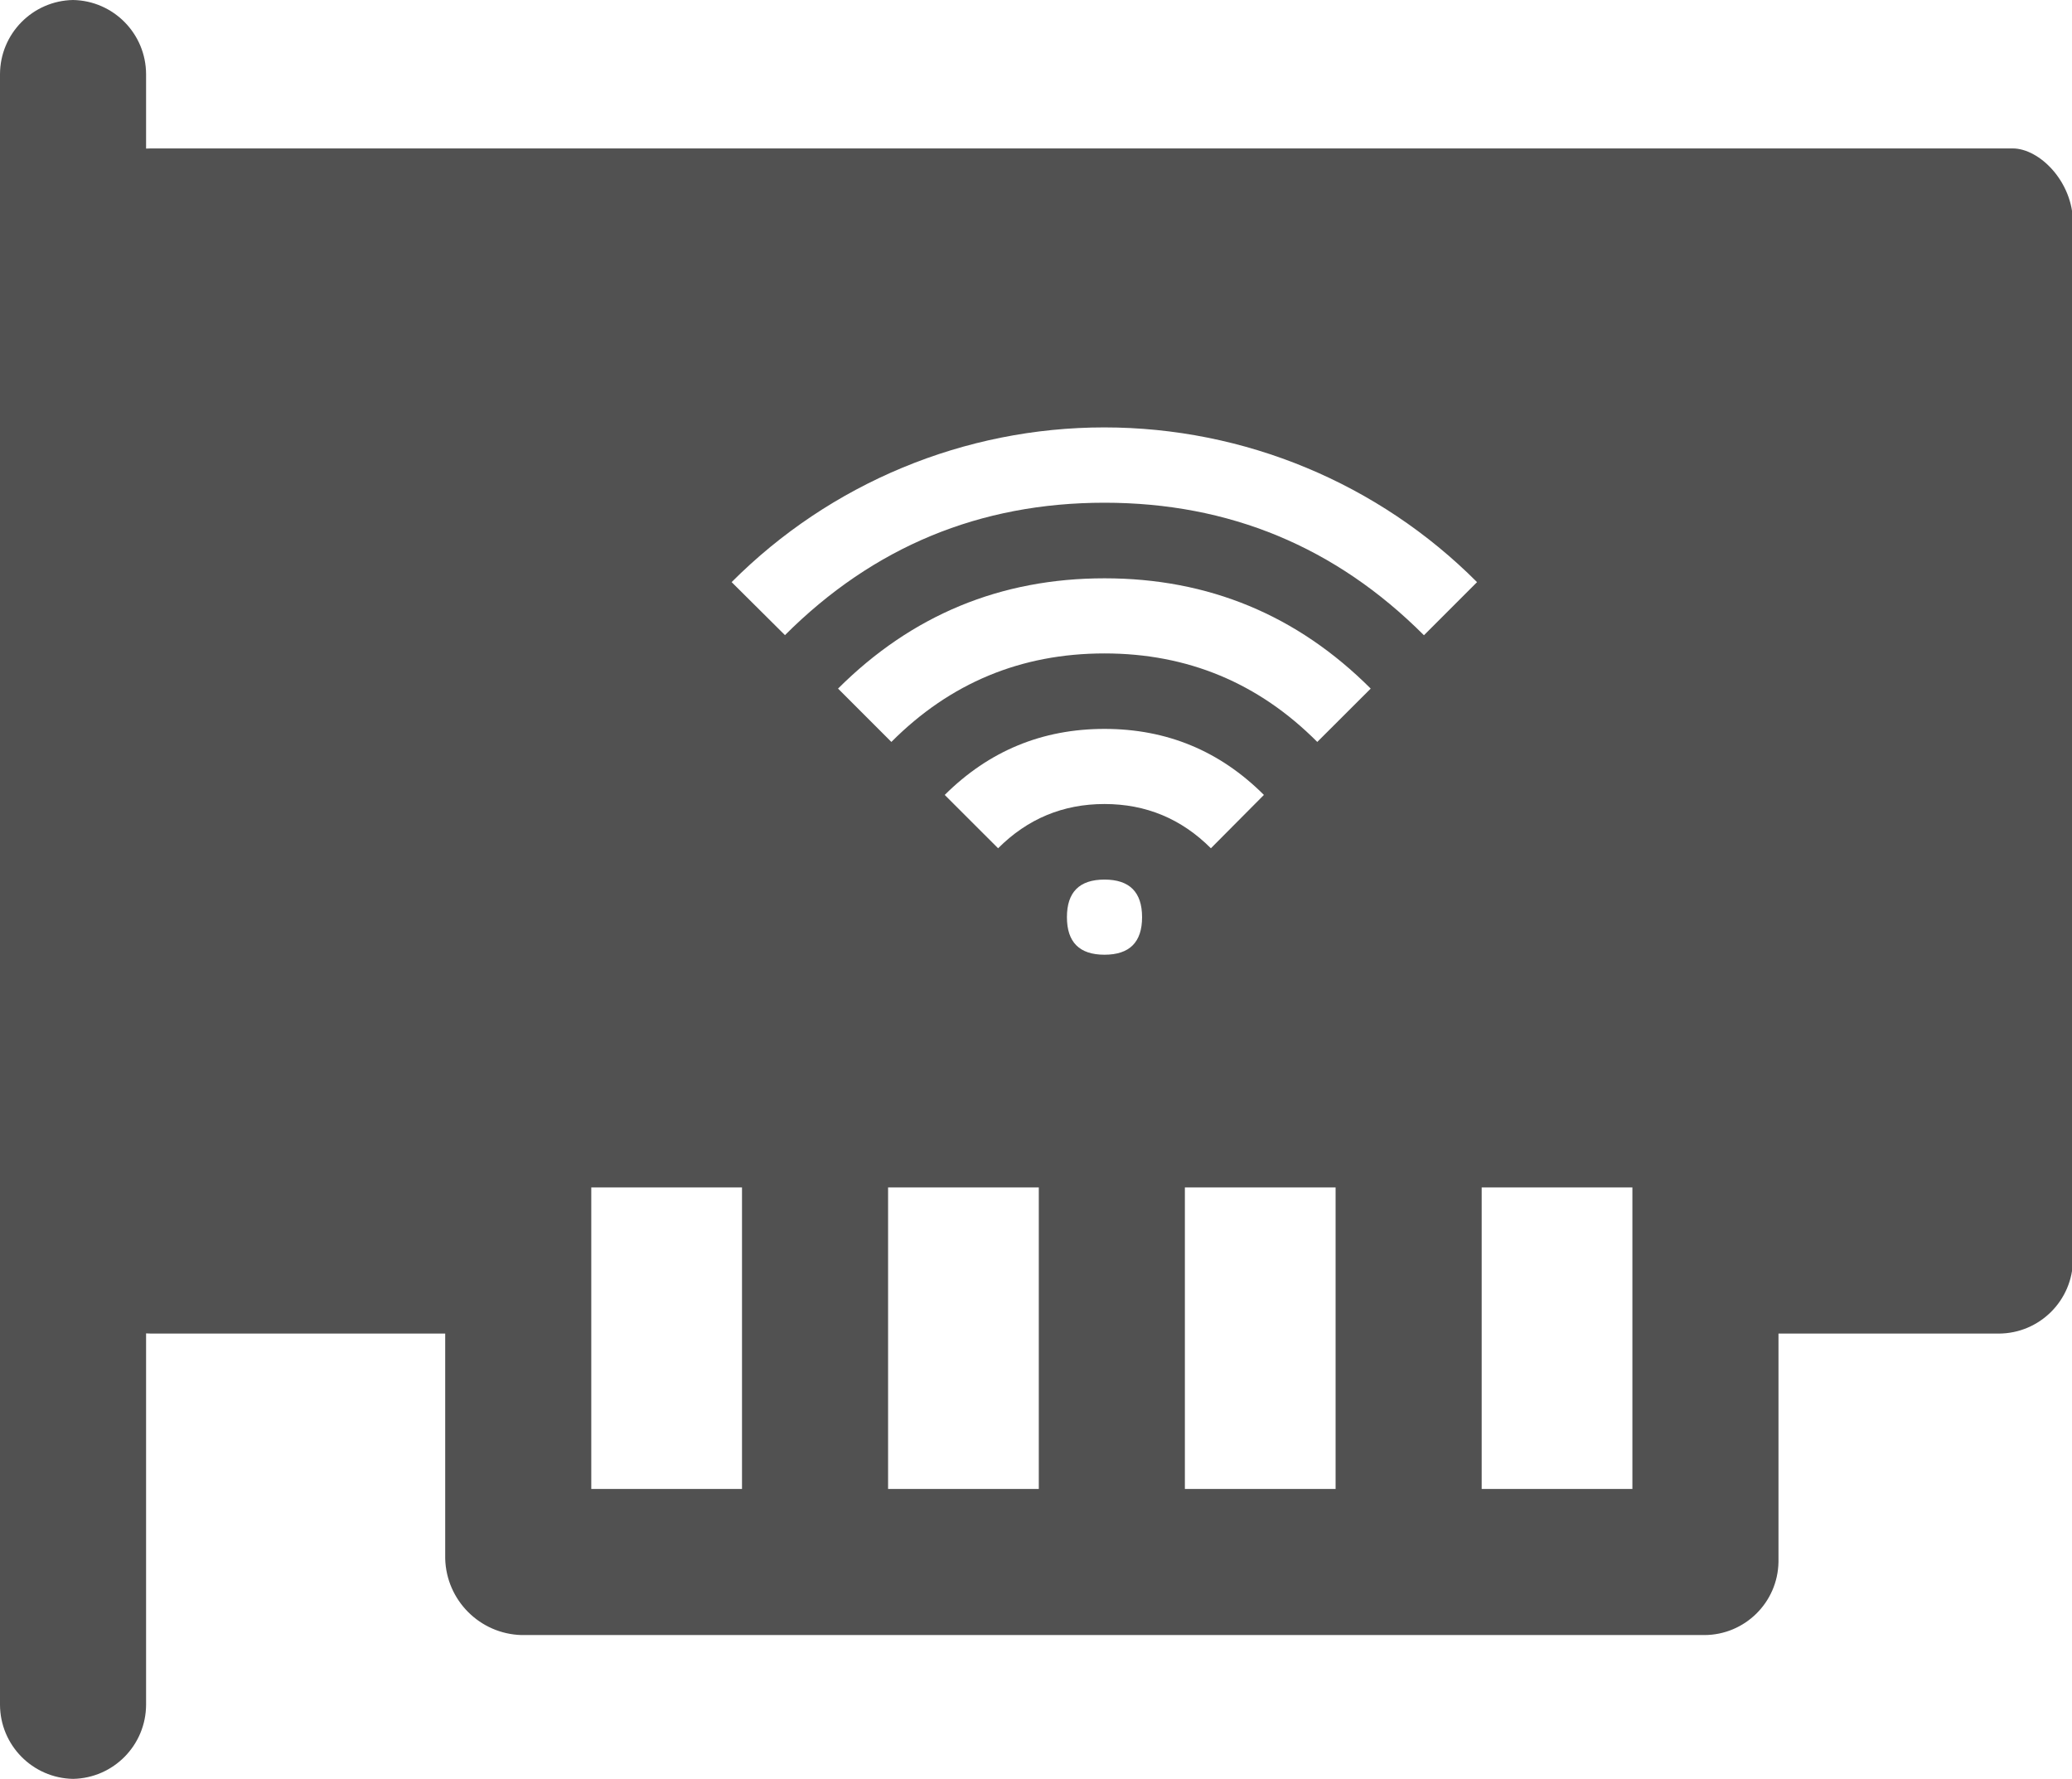
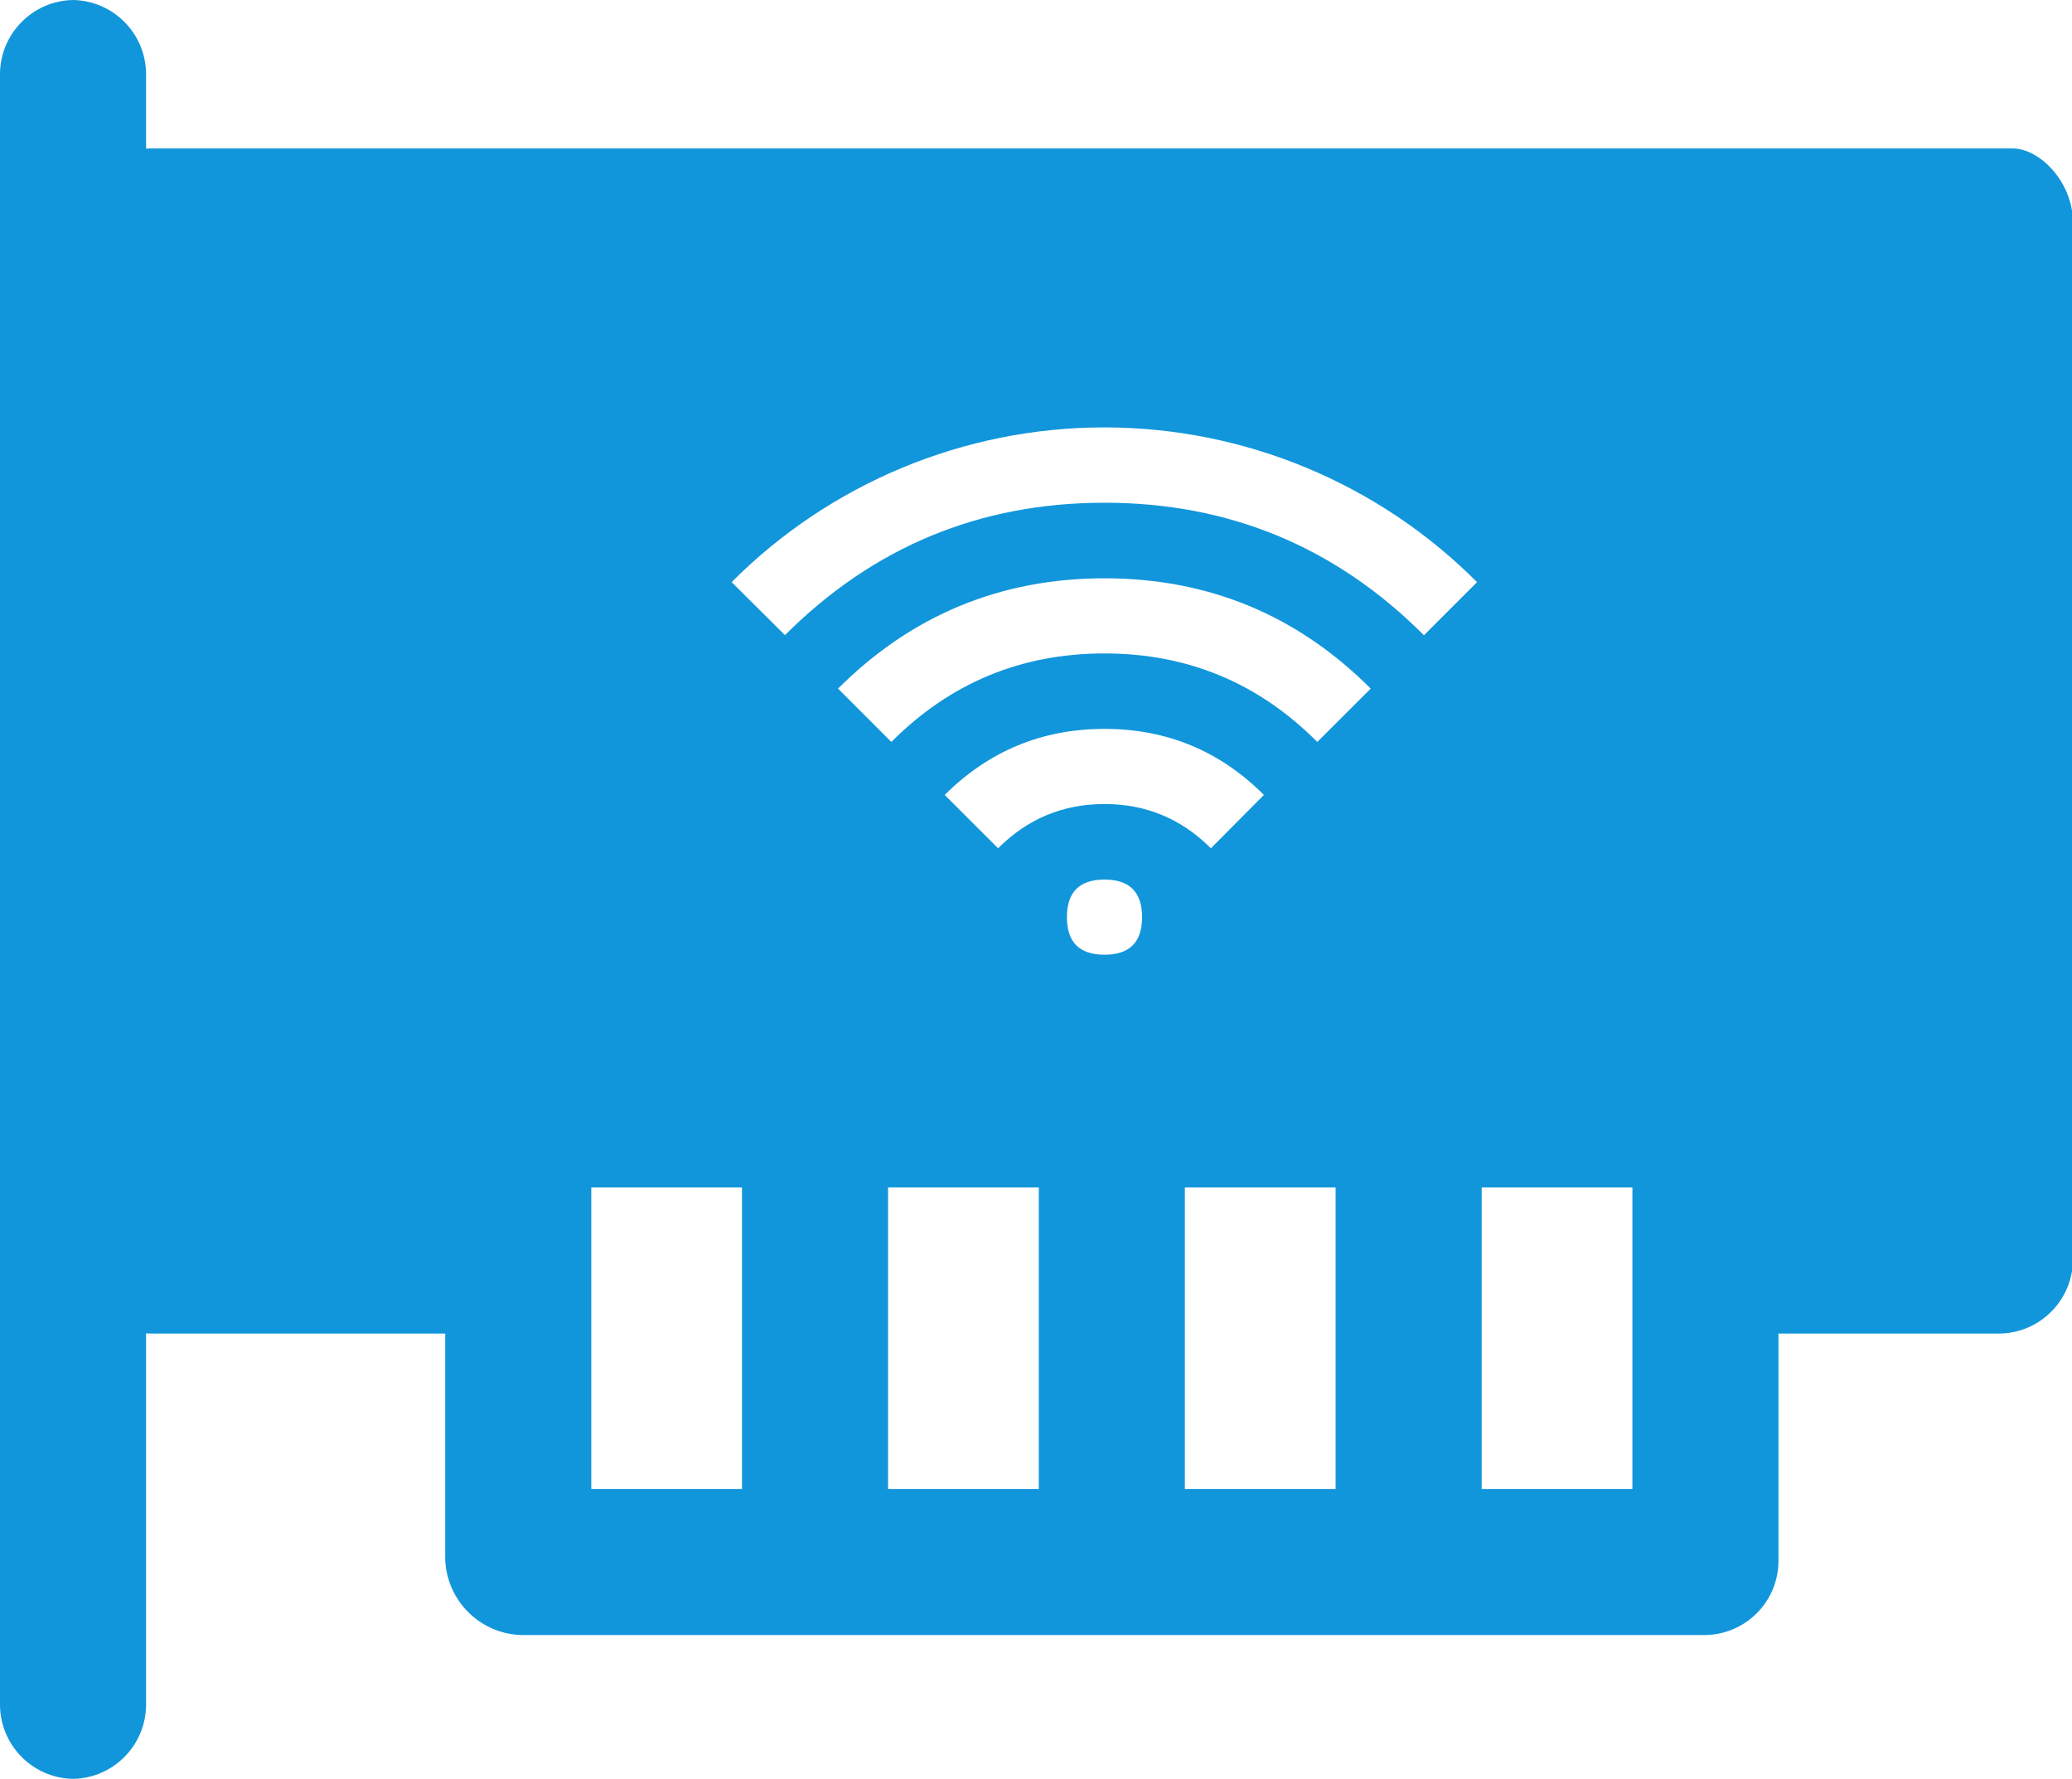
<svg xmlns="http://www.w3.org/2000/svg" t="1782024855701" class="icon" viewBox="0 0 1193 1024" version="1.1" p-id="3873" width="233.008" height="200">
-   <path d="M1158.842 85.445H94.79c-8.905 0-9.8 0-10.68 0.093V42.722A42.842 42.842 0 0 0 42.055 0 42.842 42.842 0 0 0 0 42.722v938.556A42.842 42.842 0 0 0 42.055 1024a42.842 42.842 0 0 0 42.055-42.722V767.559c0.88 0 1.775 0.094 2.67 0.094h169.554v129.502a45.219 45.219 0 0 0 43.977 44.057h681.047A42.802 42.802 0 0 0 1024 899.157V767.666h126.832a42.842 42.842 0 0 0 42.722-42.722V128.167c0-23.51-19.225-42.722-34.712-42.722z m-731.62 771.671h-86.779v-173.56h86.78z m170.89 0h-86.78v-173.56h86.78z m-54.164-399.52q38.21-38.01 91.987-38.01t91.786 38.01l-30.52 30.706q-25.473-25.473-61.266-25.473t-61.253 25.473z m91.987 91.986q-21.628 0-21.628-21.628t21.628-21.628q21.628 0 21.641 21.628t-21.641 21.628zM769 857.116h-86.78v-173.56h86.78z m-10.547-430.027q-50.732-50.946-122.52-50.946-71.973 0-122.706 50.946l-30.706-30.706q63.683-63.483 153.44-63.483t153.252 63.483z m61.414-61.413q-76.233-76.286-183.933-76.286t-183.973 76.22l-30.707-30.52a303.061 303.061 0 0 1 429.186 0.013z m120.022 491.44h-86.78v-173.56h86.78z" fill="#515151" p-id="3874" />
+   <path d="M1158.842 85.445H94.79c-8.905 0-9.8 0-10.68 0.093V42.722A42.842 42.842 0 0 0 42.055 0 42.842 42.842 0 0 0 0 42.722v938.556A42.842 42.842 0 0 0 42.055 1024a42.842 42.842 0 0 0 42.055-42.722V767.559c0.88 0 1.775 0.094 2.67 0.094h169.554v129.502a45.219 45.219 0 0 0 43.977 44.057h681.047A42.802 42.802 0 0 0 1024 899.157V767.666h126.832a42.842 42.842 0 0 0 42.722-42.722V128.167c0-23.51-19.225-42.722-34.712-42.722z m-731.62 771.671h-86.779v-173.56h86.78z m170.89 0h-86.78v-173.56h86.78z m-54.164-399.52q38.21-38.01 91.987-38.01t91.786 38.01l-30.52 30.706q-25.473-25.473-61.266-25.473t-61.253 25.473z m91.987 91.986q-21.628 0-21.628-21.628t21.628-21.628q21.628 0 21.641 21.628t-21.641 21.628zM769 857.116h-86.78v-173.56h86.78z m-10.547-430.027q-50.732-50.946-122.52-50.946-71.973 0-122.706 50.946l-30.706-30.706q63.683-63.483 153.44-63.483t153.252 63.483z m61.414-61.413q-76.233-76.286-183.933-76.286t-183.973 76.22l-30.707-30.52a303.061 303.061 0 0 1 429.186 0.013z m120.022 491.44h-86.78v-173.56h86.78z" fill="#1296db" p-id="3874" />
</svg>
